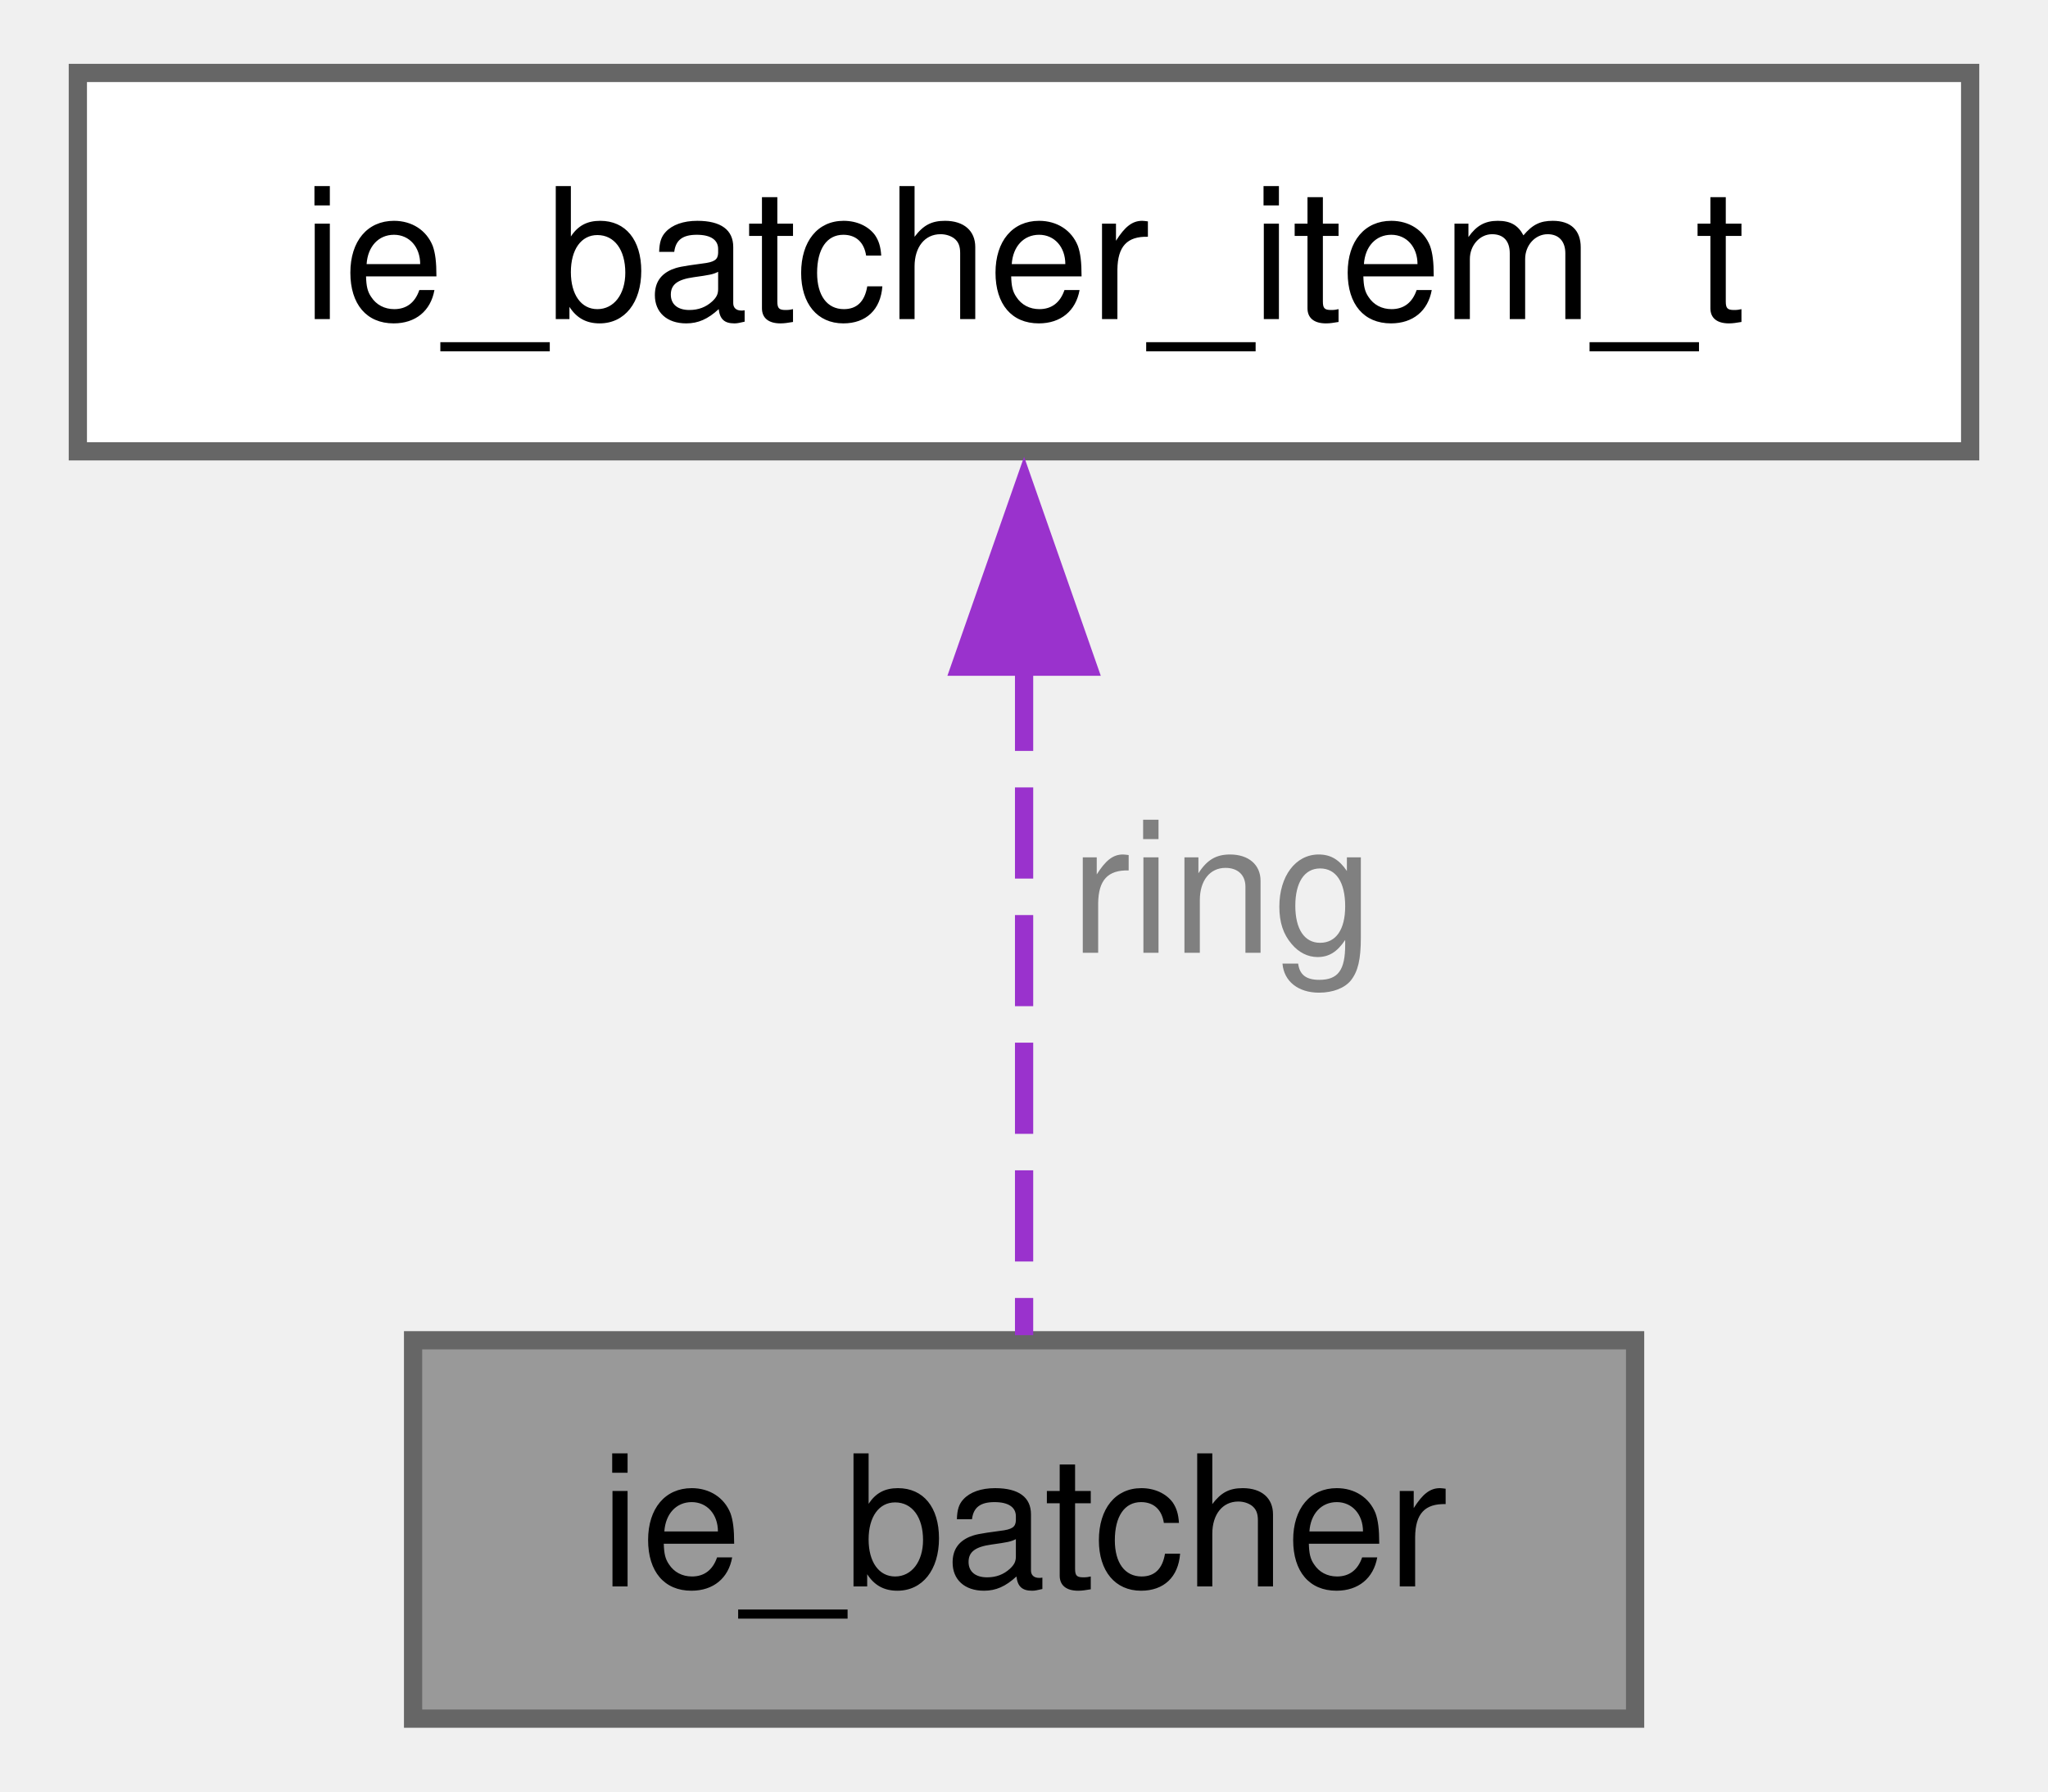
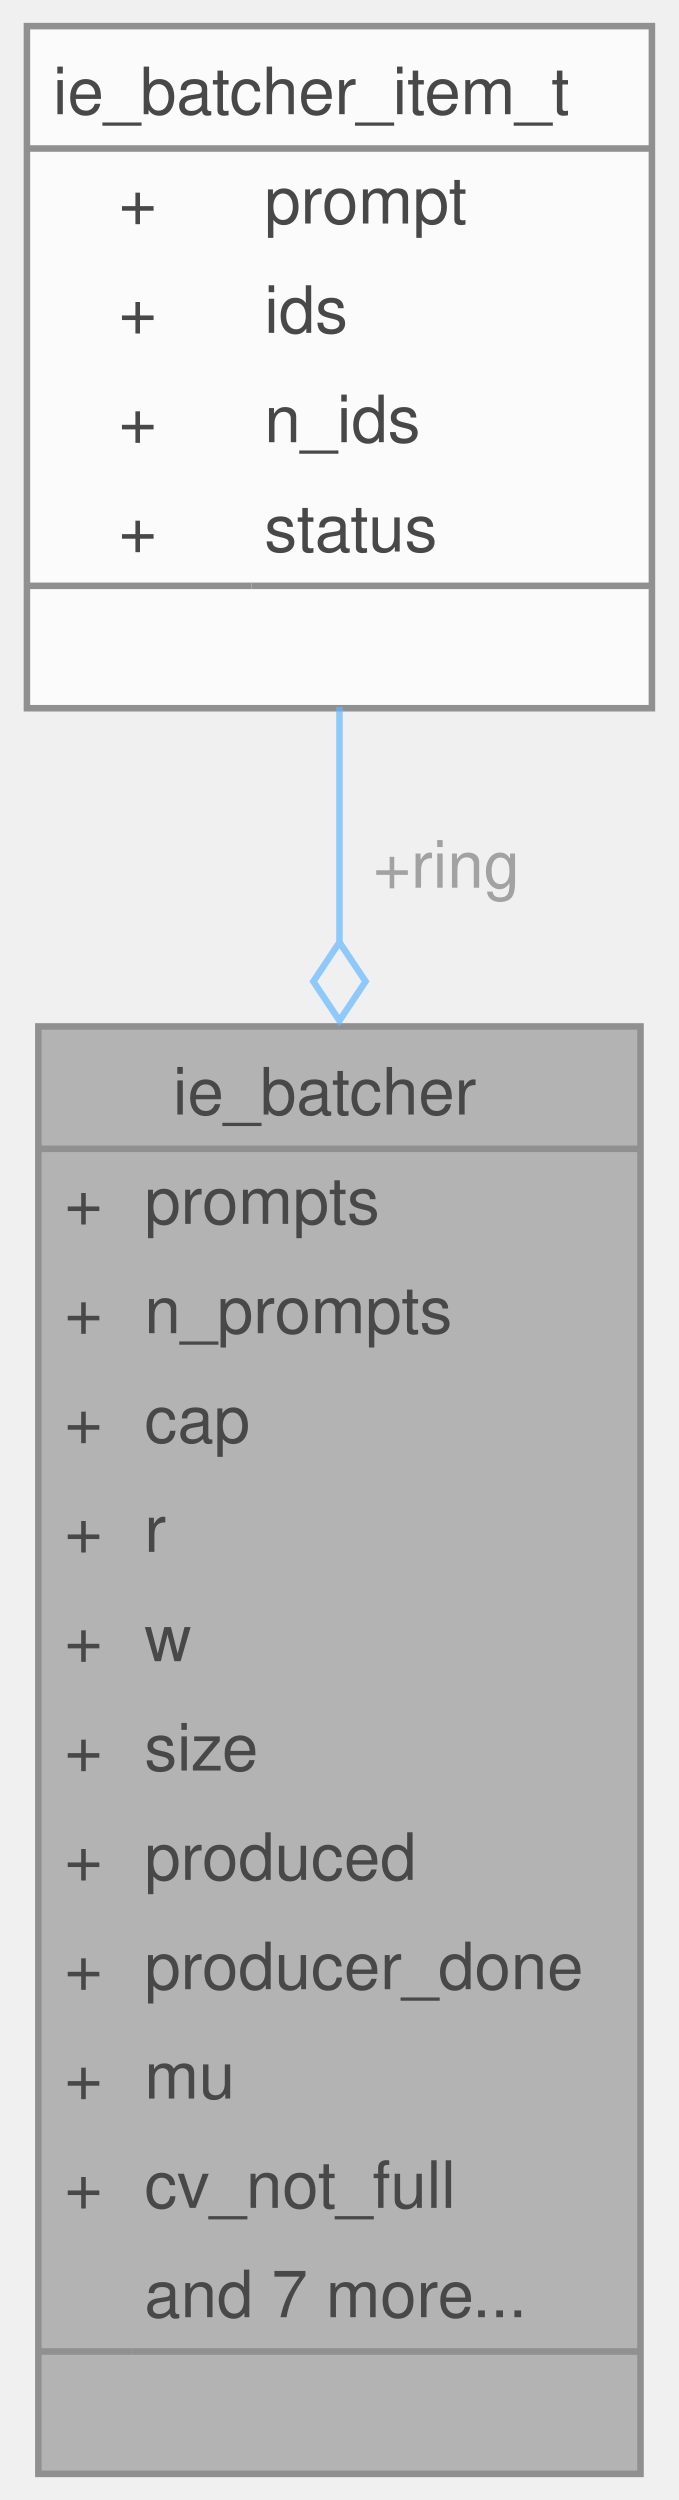
- <svg xmlns="http://www.w3.org/2000/svg" xmlns:xlink="http://www.w3.org/1999/xlink" width="112pt" height="98pt" viewBox="0.00 0.00 111.75 98.25">
-   <g id="graph0" class="graph" transform="scale(1 1) rotate(0) translate(4 94.25)">
-     <g id="Node000001" class="node">
-       <g id="a_Node000001">
-         <a xlink:title="Concrete batcher (matches the opaque tag in the public header).">
-           <polygon fill="#999999" stroke="#666666" points="85.38,-20.75 18.38,-20.75 18.38,0 85.38,0 85.38,-20.75" />
-           <text text-anchor="middle" x="51.88" y="-7.25" font-family="Helvetica,sans-Serif" font-size="10.00">ie_batcher</text>
-         </a>
+ <svg xmlns="http://www.w3.org/2000/svg" xmlns:xlink="http://www.w3.org/1999/xlink" width="104pt" height="383pt" viewBox="0.00 0.00 103.75 383.00">
+   <svg id="main" version="1.1" xml:space="preserve">
+     <style type="text/css">
+ .node, .edge {opacity: 0.7;}
+ .node.selected, .edge.selected {opacity: 1;}
+ .edge:hover path { stroke: red; }
+ .edge:hover polygon { stroke: red; fill: red; }
+ </style>
+     <svg id="graph" class="graph">
+       <g id="graph0" class="graph" transform="scale(1 1) rotate(0) translate(4 379)">
+         <g id="Node000001" class="node">
+           <g id="a_Node000001">
+             <a xlink:title="Concrete batcher (matches the opaque tag in the public header).">
+               <polygon fill="#999999" stroke="none" points="94,-221.75 1.75,-221.75 1.75,0 94,0 94,-221.75" />
+               <text text-anchor="start" x="22.38" y="-208.25" font-family="Helvetica,sans-Serif" font-size="10.00">ie_batcher</text>
+               <text text-anchor="start" x="5.75" y="-191.5" font-family="Helvetica,sans-Serif" font-size="10.00">+</text>
+               <text text-anchor="start" x="18" y="-191.5" font-family="Helvetica,sans-Serif" font-size="10.00">prompts</text>
+               <text text-anchor="start" x="5.75" y="-174.75" font-family="Helvetica,sans-Serif" font-size="10.00">+</text>
+               <text text-anchor="start" x="18" y="-174.75" font-family="Helvetica,sans-Serif" font-size="10.00">n_prompts</text>
+               <text text-anchor="start" x="5.75" y="-158" font-family="Helvetica,sans-Serif" font-size="10.00">+</text>
+               <text text-anchor="start" x="18" y="-158" font-family="Helvetica,sans-Serif" font-size="10.00">cap</text>
+               <text text-anchor="start" x="5.75" y="-141.25" font-family="Helvetica,sans-Serif" font-size="10.00">+</text>
+               <text text-anchor="start" x="18" y="-141.25" font-family="Helvetica,sans-Serif" font-size="10.00">r</text>
+               <text text-anchor="start" x="5.75" y="-124.5" font-family="Helvetica,sans-Serif" font-size="10.00">+</text>
+               <text text-anchor="start" x="18" y="-124.5" font-family="Helvetica,sans-Serif" font-size="10.00">w</text>
+               <text text-anchor="start" x="5.75" y="-107.75" font-family="Helvetica,sans-Serif" font-size="10.00">+</text>
+               <text text-anchor="start" x="18" y="-107.75" font-family="Helvetica,sans-Serif" font-size="10.00">size</text>
+               <text text-anchor="start" x="5.75" y="-91" font-family="Helvetica,sans-Serif" font-size="10.00">+</text>
+               <text text-anchor="start" x="18" y="-91" font-family="Helvetica,sans-Serif" font-size="10.00">produced</text>
+               <text text-anchor="start" x="5.75" y="-74.25" font-family="Helvetica,sans-Serif" font-size="10.00">+</text>
+               <text text-anchor="start" x="18" y="-74.25" font-family="Helvetica,sans-Serif" font-size="10.00">producer_done</text>
+               <text text-anchor="start" x="5.75" y="-57.5" font-family="Helvetica,sans-Serif" font-size="10.00">+</text>
+               <text text-anchor="start" x="18" y="-57.5" font-family="Helvetica,sans-Serif" font-size="10.00">mu</text>
+               <text text-anchor="start" x="5.75" y="-40.75" font-family="Helvetica,sans-Serif" font-size="10.00">+</text>
+               <text text-anchor="start" x="18" y="-40.75" font-family="Helvetica,sans-Serif" font-size="10.00">cv_not_full</text>
+               <text text-anchor="start" x="18" y="-24" font-family="Helvetica,sans-Serif" font-size="10.00">and 7 more...</text>
+               <text text-anchor="start" x="46.38" y="-7.25" font-family="Helvetica,sans-Serif" font-size="10.00"> </text>
+               <polygon fill="#666666" stroke="#666666" points="1.75,-203 1.75,-203 94,-203 94,-203 1.75,-203" />
+               <polygon fill="#666666" stroke="#666666" points="1.75,-18.75 1.75,-18.75 16,-18.75 16,-18.75 1.75,-18.75" />
+               <polygon fill="#666666" stroke="#666666" points="16,-18.75 16,-18.75 94,-18.75 94,-18.75 16,-18.75" />
+               <polygon fill="none" stroke="#666666" points="1.75,0 1.75,-221.75 94,-221.75 94,0 1.75,0" />
+             </a>
+           </g>
+         </g>
+         <g id="Node000002" class="node">
+           <g id="a_Node000002">
+             <a xlink:href="structie__batcher__item__t.html" target="_top" xlink:title="Tokenized item produced by the batcher.">
+               <polygon fill="white" stroke="none" points="95.75,-375 0,-375 0,-270.5 95.75,-270.5 95.75,-375" />
+               <text text-anchor="start" x="4" y="-361.5" font-family="Helvetica,sans-Serif" font-size="10.00">ie_batcher_item_t</text>
+               <text text-anchor="start" x="14.06" y="-344.75" font-family="Helvetica,sans-Serif" font-size="10.00">+</text>
+               <text text-anchor="start" x="36.38" y="-344.75" font-family="Helvetica,sans-Serif" font-size="10.00">prompt</text>
+               <text text-anchor="start" x="14.06" y="-328" font-family="Helvetica,sans-Serif" font-size="10.00">+</text>
+               <text text-anchor="start" x="36.38" y="-328" font-family="Helvetica,sans-Serif" font-size="10.00">ids</text>
+               <text text-anchor="start" x="14.06" y="-311.25" font-family="Helvetica,sans-Serif" font-size="10.00">+</text>
+               <text text-anchor="start" x="36.38" y="-311.25" font-family="Helvetica,sans-Serif" font-size="10.00">n_ids</text>
+               <text text-anchor="start" x="14.06" y="-294.5" font-family="Helvetica,sans-Serif" font-size="10.00">+</text>
+               <text text-anchor="start" x="36.38" y="-294.5" font-family="Helvetica,sans-Serif" font-size="10.00">status</text>
+               <text text-anchor="start" x="46.38" y="-277.75" font-family="Helvetica,sans-Serif" font-size="10.00"> </text>
+               <polygon fill="#666666" stroke="#666666" points="0,-356.25 0,-356.25 95.75,-356.25 95.75,-356.25 0,-356.25" />
+               <polygon fill="#666666" stroke="#666666" points="0,-289.25 0,-289.25 34.38,-289.25 34.38,-289.25 0,-289.25" />
+               <polygon fill="#666666" stroke="#666666" points="34.38,-289.25 34.38,-289.25 95.75,-289.25 95.75,-289.25 34.38,-289.25" />
+               <polygon fill="none" stroke="#666666" points="0,-270.5 0,-375 95.75,-375 95.75,-270.5 0,-270.5" />
+             </a>
+           </g>
+         </g>
+         <g id="edge1_Node000001_Node000002" class="edge">
+           <g id="a_edge1_Node000001_Node000002">
+             <a xlink:title=" ">
+               <path fill="none" stroke="#63b8ff" d="M47.88,-270.68C47.88,-259.48 47.88,-247.17 47.88,-234.5" />
+               <polygon fill="none" stroke="#63b8ff" points="47.88,-234.64 43.88,-228.64 47.88,-222.64 51.88,-228.64 47.88,-234.64" />
+             </a>
+           </g>
+           <text text-anchor="middle" x="62.88" y="-243" font-family="Helvetica,sans-Serif" font-size="10.00" fill="grey"> +ring</text>
+         </g>
      </g>
-     </g>
-     <g id="Node000002" class="node">
-       <g id="a_Node000002">
-         <a xlink:href="structie__batcher__item__t.html" target="_top" xlink:title="Tokenized item produced by the batcher.">
-           <polygon fill="white" stroke="#666666" points="103.75,-90.25 0,-90.25 0,-69.5 103.75,-69.5 103.75,-90.25" />
-           <text text-anchor="middle" x="51.88" y="-76.75" font-family="Helvetica,sans-Serif" font-size="10.00">ie_batcher_item_t</text>
-         </a>
-       </g>
-     </g>
-     <g id="edge1_Node000001_Node000002" class="edge">
-       <g id="a_edge1_Node000001_Node000002">
-         <a xlink:title=" ">
-           <path fill="none" stroke="#9a32cd" stroke-dasharray="5,2" d="M51.88,-58.07C51.88,-45.72 51.88,-30.65 51.88,-21.03" />
-           <polygon fill="#9a32cd" stroke="#9a32cd" points="48.38,-57.69 51.88,-67.69 55.38,-57.69 48.38,-57.69" />
-         </a>
-       </g>
-       <text text-anchor="middle" x="62.75" y="-42" font-family="Helvetica,sans-Serif" font-size="10.00" fill="grey"> ring</text>
-     </g>
-   </g>
+     </svg>
+   </svg>
+   <style type="text/css">
+ 
+ [data-mouse-over-selected='false'] { opacity: 0.7; }
+ [data-mouse-over-selected='true']  { opacity: 1.0; }
+ 
+ </style>
</svg>
